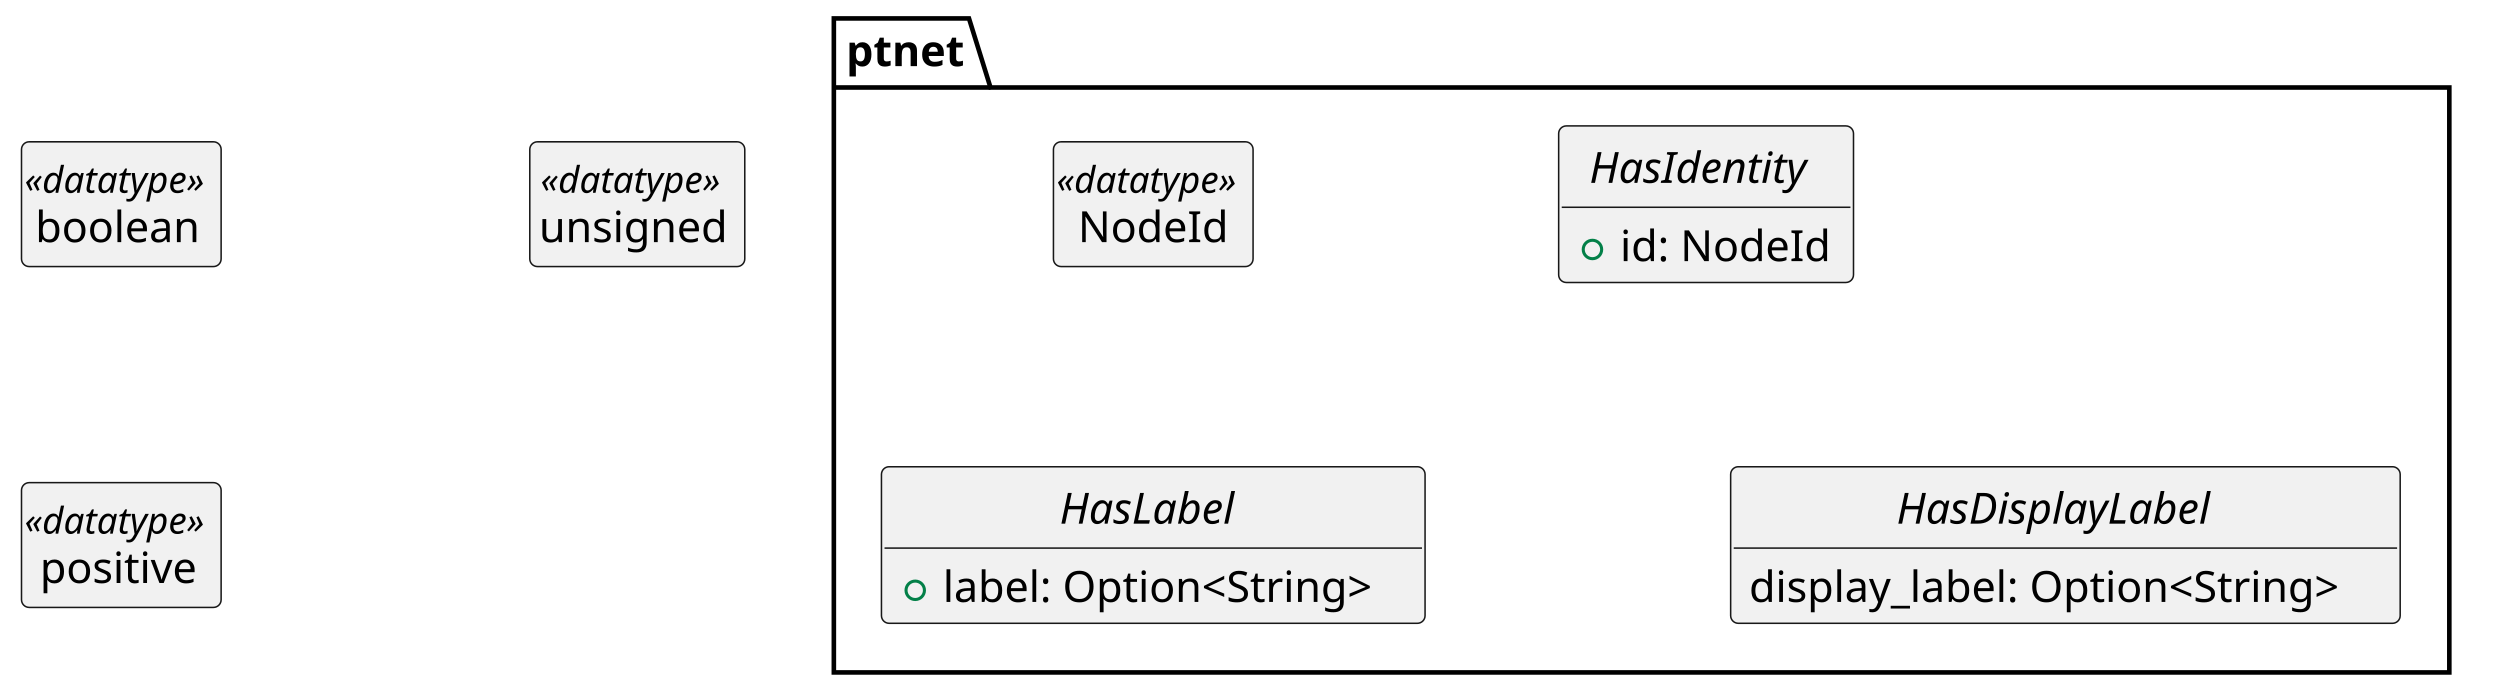
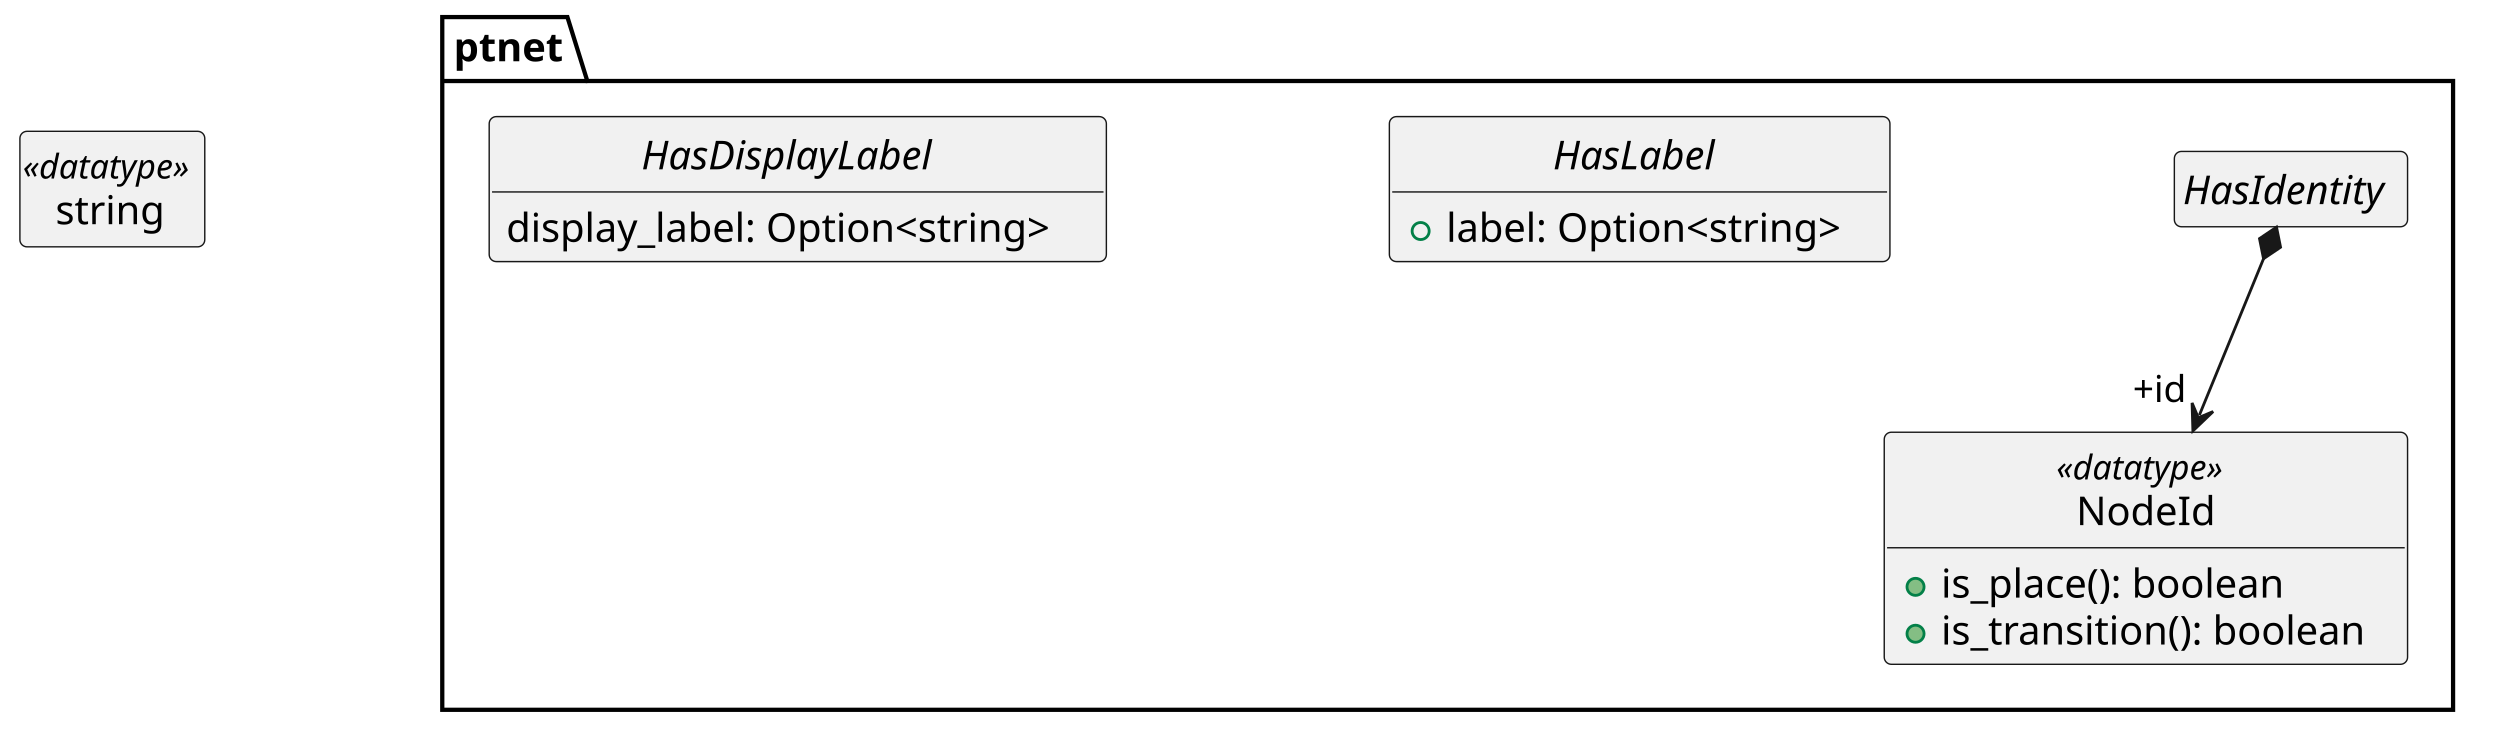
- <svg xmlns="http://www.w3.org/2000/svg" contentStyleType="text/css" height="225px" preserveAspectRatio="none" style="width:814px;height:225px;" version="1.1" viewBox="0 0 814 225" width="814px" zoomAndPan="magnify">
+ <svg xmlns="http://www.w3.org/2000/svg" contentStyleType="text/css" height="256px" preserveAspectRatio="none" style="width:879px;height:256px;" version="1.1" viewBox="0 0 879 256" width="879px" zoomAndPan="magnify">
  <defs />
  <g>
    <g id="cluster_ptnet">
-       <polygon fill="none" points="271.5,6,315.5,6,322.5,28.488,797.5,28.488,797.5,218.95,271.5,218.95,271.5,6" style="stroke:#000000;stroke-width:1.5;" />
-       <line style="stroke:#000000;stroke-width:1.5;" x1="271.5" x2="322.5" y1="28.488" y2="28.488" />
-       <text fill="#000000" font-family="sans-serif" font-size="14" font-weight="bold" lengthAdjust="spacing" textLength="38" x="275.5" y="21.535">ptnet</text>
+       <polygon fill="none" points="155.5,6,199.5,6,206.5,28.488,862.5,28.488,862.5,249.57,155.5,249.57,155.5,6" style="stroke:#000000;stroke-width:1.5;" />
+       <line style="stroke:#000000;stroke-width:1.5;" x1="155.5" x2="206.5" y1="28.488" y2="28.488" />
+       <text fill="#000000" font-family="sans-serif" font-size="14" font-weight="bold" lengthAdjust="spacing" textLength="38" x="159.5" y="21.535">ptnet</text>
    </g>
    <g id="elem_NodeId">
-       <rect codeLine="10" fill="#F1F1F1" height="40.621" id="NodeId" rx="2.5" ry="2.5" style="stroke:#181818;stroke-width:0.5;" width="65" x="343" y="46.17" />
-       <text fill="#000000" font-family="sans-serif" font-size="12" font-style="italic" lengthAdjust="spacing" textLength="63" x="344" y="62.772">«datatype»</text>
-       <text fill="#000000" font-family="sans-serif" font-size="14" lengthAdjust="spacing" textLength="49" x="351" y="78.838">NodeId</text>
+       <rect codeLine="10" fill="#F1F1F1" height="81.598" id="NodeId" rx="2.5" ry="2.5" style="stroke:#181818;stroke-width:0.5;" width="184" x="662.5" y="151.97" />
+       <text fill="#000000" font-family="sans-serif" font-size="12" font-style="italic" lengthAdjust="spacing" textLength="63" x="723" y="168.572">«datatype»</text>
+       <text fill="#000000" font-family="sans-serif" font-size="14" lengthAdjust="spacing" textLength="49" x="730" y="184.638">NodeId</text>
+       <line style="stroke:#181818;stroke-width:0.5;" x1="663.5" x2="845.5" y1="192.591" y2="192.591" />
+       <ellipse cx="673.5" cy="206.335" fill="#84BE84" rx="3" ry="3" style="stroke:#038048;stroke-width:1.0;" />
+       <text fill="#000000" font-family="sans-serif" font-size="14" lengthAdjust="spacing" textLength="128" x="682.5" y="210.126">is_place(): boolean</text>
+       <ellipse cx="673.5" cy="222.823" fill="#84BE84" rx="3" ry="3" style="stroke:#038048;stroke-width:1.0;" />
+       <text fill="#000000" font-family="sans-serif" font-size="14" lengthAdjust="spacing" textLength="158" x="682.5" y="226.614">is_transition(): boolean</text>
    </g>
    <g id="elem_HasIdentity">
-       <rect codeLine="12" fill="#F1F1F1" height="50.977" id="HasIdentity" rx="2.5" ry="2.5" style="stroke:#181818;stroke-width:0.5;" width="96" x="507.5" y="41" />
-       <text fill="#000000" font-family="sans-serif" font-size="14" font-style="italic" lengthAdjust="spacing" textLength="76" x="517.5" y="59.535">HasIdentity</text>
-       <line style="stroke:#181818;stroke-width:0.5;" x1="508.5" x2="602.5" y1="67.488" y2="67.488" />
-       <ellipse cx="518.5" cy="81.232" fill="none" rx="3" ry="3" style="stroke:#038048;stroke-width:1.0;" />
-       <text fill="#000000" font-family="sans-serif" font-size="14" lengthAdjust="spacing" textLength="70" x="527.5" y="85.023">id: NodeId</text>
+       <rect codeLine="15" fill="#F1F1F1" height="26.488" id="HasIdentity" rx="2.5" ry="2.5" style="stroke:#181818;stroke-width:0.5;" width="82" x="764.5" y="53.24" />
+       <text fill="#000000" font-family="sans-serif" font-size="14" font-style="italic" lengthAdjust="spacing" textLength="76" x="767.5" y="71.775">HasIdentity</text>
    </g>
    <g id="elem_HasLabel">
-       <rect codeLine="16" fill="#F1F1F1" height="50.977" id="HasLabel" rx="2.5" ry="2.5" style="stroke:#181818;stroke-width:0.5;" width="177" x="287" y="151.97" />
-       <text fill="#000000" font-family="sans-serif" font-size="14" font-style="italic" lengthAdjust="spacing" textLength="61" x="345" y="170.505">HasLabel</text>
-       <line style="stroke:#181818;stroke-width:0.5;" x1="288" x2="463" y1="178.458" y2="178.458" />
-       <ellipse cx="298" cy="192.202" fill="none" rx="3" ry="3" style="stroke:#038048;stroke-width:1.0;" />
-       <text fill="#000000" font-family="sans-serif" font-size="14" lengthAdjust="spacing" textLength="151" x="307" y="195.993">label: Option&lt;String&gt;</text>
+       <rect codeLine="18" fill="#F1F1F1" height="50.977" id="HasLabel" rx="2.5" ry="2.5" style="stroke:#181818;stroke-width:0.5;" width="176" x="488.5" y="41" />
+       <text fill="#000000" font-family="sans-serif" font-size="14" font-style="italic" lengthAdjust="spacing" textLength="61" x="546" y="59.535">HasLabel</text>
+       <line style="stroke:#181818;stroke-width:0.5;" x1="489.5" x2="663.5" y1="67.488" y2="67.488" />
+       <ellipse cx="499.5" cy="81.232" fill="none" rx="3" ry="3" style="stroke:#038048;stroke-width:1.0;" />
+       <text fill="#000000" font-family="sans-serif" font-size="14" lengthAdjust="spacing" textLength="150" x="508.5" y="85.023">label: Option&lt;string&gt;</text>
    </g>
    <g id="elem_HasDisplayLabel">
-       <rect codeLine="20" fill="#F1F1F1" height="50.977" id="HasDisplayLabel" rx="2.5" ry="2.5" style="stroke:#181818;stroke-width:0.5;" width="218" x="563.5" y="151.97" />
-       <text fill="#000000" font-family="sans-serif" font-size="14" font-style="italic" lengthAdjust="spacing" textLength="110" x="617.5" y="170.505">HasDisplayLabel</text>
-       <line style="stroke:#181818;stroke-width:0.5;" x1="564.5" x2="780.5" y1="178.458" y2="178.458" />
-       <text fill="#000000" font-family="sans-serif" font-size="14" lengthAdjust="spacing" textLength="206" x="569.5" y="195.993">display_label: Option&lt;String&gt;</text>
+       <rect codeLine="22" fill="#F1F1F1" height="50.977" id="HasDisplayLabel" rx="2.5" ry="2.5" style="stroke:#181818;stroke-width:0.5;" width="217" x="172" y="41" />
+       <text fill="#000000" font-family="sans-serif" font-size="14" font-style="italic" lengthAdjust="spacing" textLength="110" x="225.5" y="59.535">HasDisplayLabel</text>
+       <line style="stroke:#181818;stroke-width:0.5;" x1="173" x2="388" y1="67.488" y2="67.488" />
+       <text fill="#000000" font-family="sans-serif" font-size="14" lengthAdjust="spacing" textLength="205" x="178" y="85.023">display_label: Option&lt;string&gt;</text>
    </g>
-     <g id="elem_boolean">
-       <rect codeLine="24" fill="#F1F1F1" height="40.621" id="boolean" rx="2.5" ry="2.5" style="stroke:#181818;stroke-width:0.5;" width="65" x="7" y="46.17" />
+     <g id="elem_string">
+       <rect codeLine="26" fill="#F1F1F1" height="40.621" id="string" rx="2.5" ry="2.5" style="stroke:#181818;stroke-width:0.5;" width="65" x="7" y="46.17" />
      <text fill="#000000" font-family="sans-serif" font-size="12" font-style="italic" lengthAdjust="spacing" textLength="63" x="8" y="62.772">«datatype»</text>
-       <text fill="#000000" font-family="sans-serif" font-size="14" lengthAdjust="spacing" textLength="56" x="11.5" y="78.838">boolean</text>
+       <text fill="#000000" font-family="sans-serif" font-size="14" lengthAdjust="spacing" textLength="40" x="19.5" y="78.838">string</text>
    </g>
-     <g id="elem_unsigned">
-       <rect codeLine="25" fill="#F1F1F1" height="40.621" id="unsigned" rx="2.5" ry="2.5" style="stroke:#181818;stroke-width:0.5;" width="70" x="172.5" y="46.17" />
-       <text fill="#000000" font-family="sans-serif" font-size="12" font-style="italic" lengthAdjust="spacing" textLength="63" x="176" y="62.772">«datatype»</text>
-       <text fill="#000000" font-family="sans-serif" font-size="14" lengthAdjust="spacing" textLength="64" x="175.5" y="78.838">unsigned</text>
-     </g>
-     <g id="elem_positive">
-       <rect codeLine="26" fill="#F1F1F1" height="40.621" id="positive" rx="2.5" ry="2.5" style="stroke:#181818;stroke-width:0.5;" width="65" x="7" y="157.15" />
-       <text fill="#000000" font-family="sans-serif" font-size="12" font-style="italic" lengthAdjust="spacing" textLength="63" x="8" y="173.752">«datatype»</text>
-       <text fill="#000000" font-family="sans-serif" font-size="14" lengthAdjust="spacing" textLength="53" x="13" y="189.818">positive</text>
+     <g id="link_HasIdentity_NodeId">
+       <path codeLine="16" d="M795.864,90.962 C789.064,107.531 783.497,121.099 773.298,145.959 " fill="none" id="HasIdentity-NodeId" style="stroke:#181818;stroke-width:1.0;" />
+       <polygon fill="#181818" points="800.42,79.86,794.442,83.892,795.864,90.962,801.843,86.929,800.42,79.86" style="stroke:#181818;stroke-width:1.0;" />
+       <polygon fill="#181818" points="771.02,151.51,778.137,144.702,772.918,146.884,770.736,141.665,771.02,151.51" style="stroke:#181818;stroke-width:1.0;" />
+       <text fill="#000000" font-family="sans-serif" font-size="13" lengthAdjust="spacing" textLength="22" x="749.9" y="141.332">+id</text>
    </g>
  </g>
</svg>
